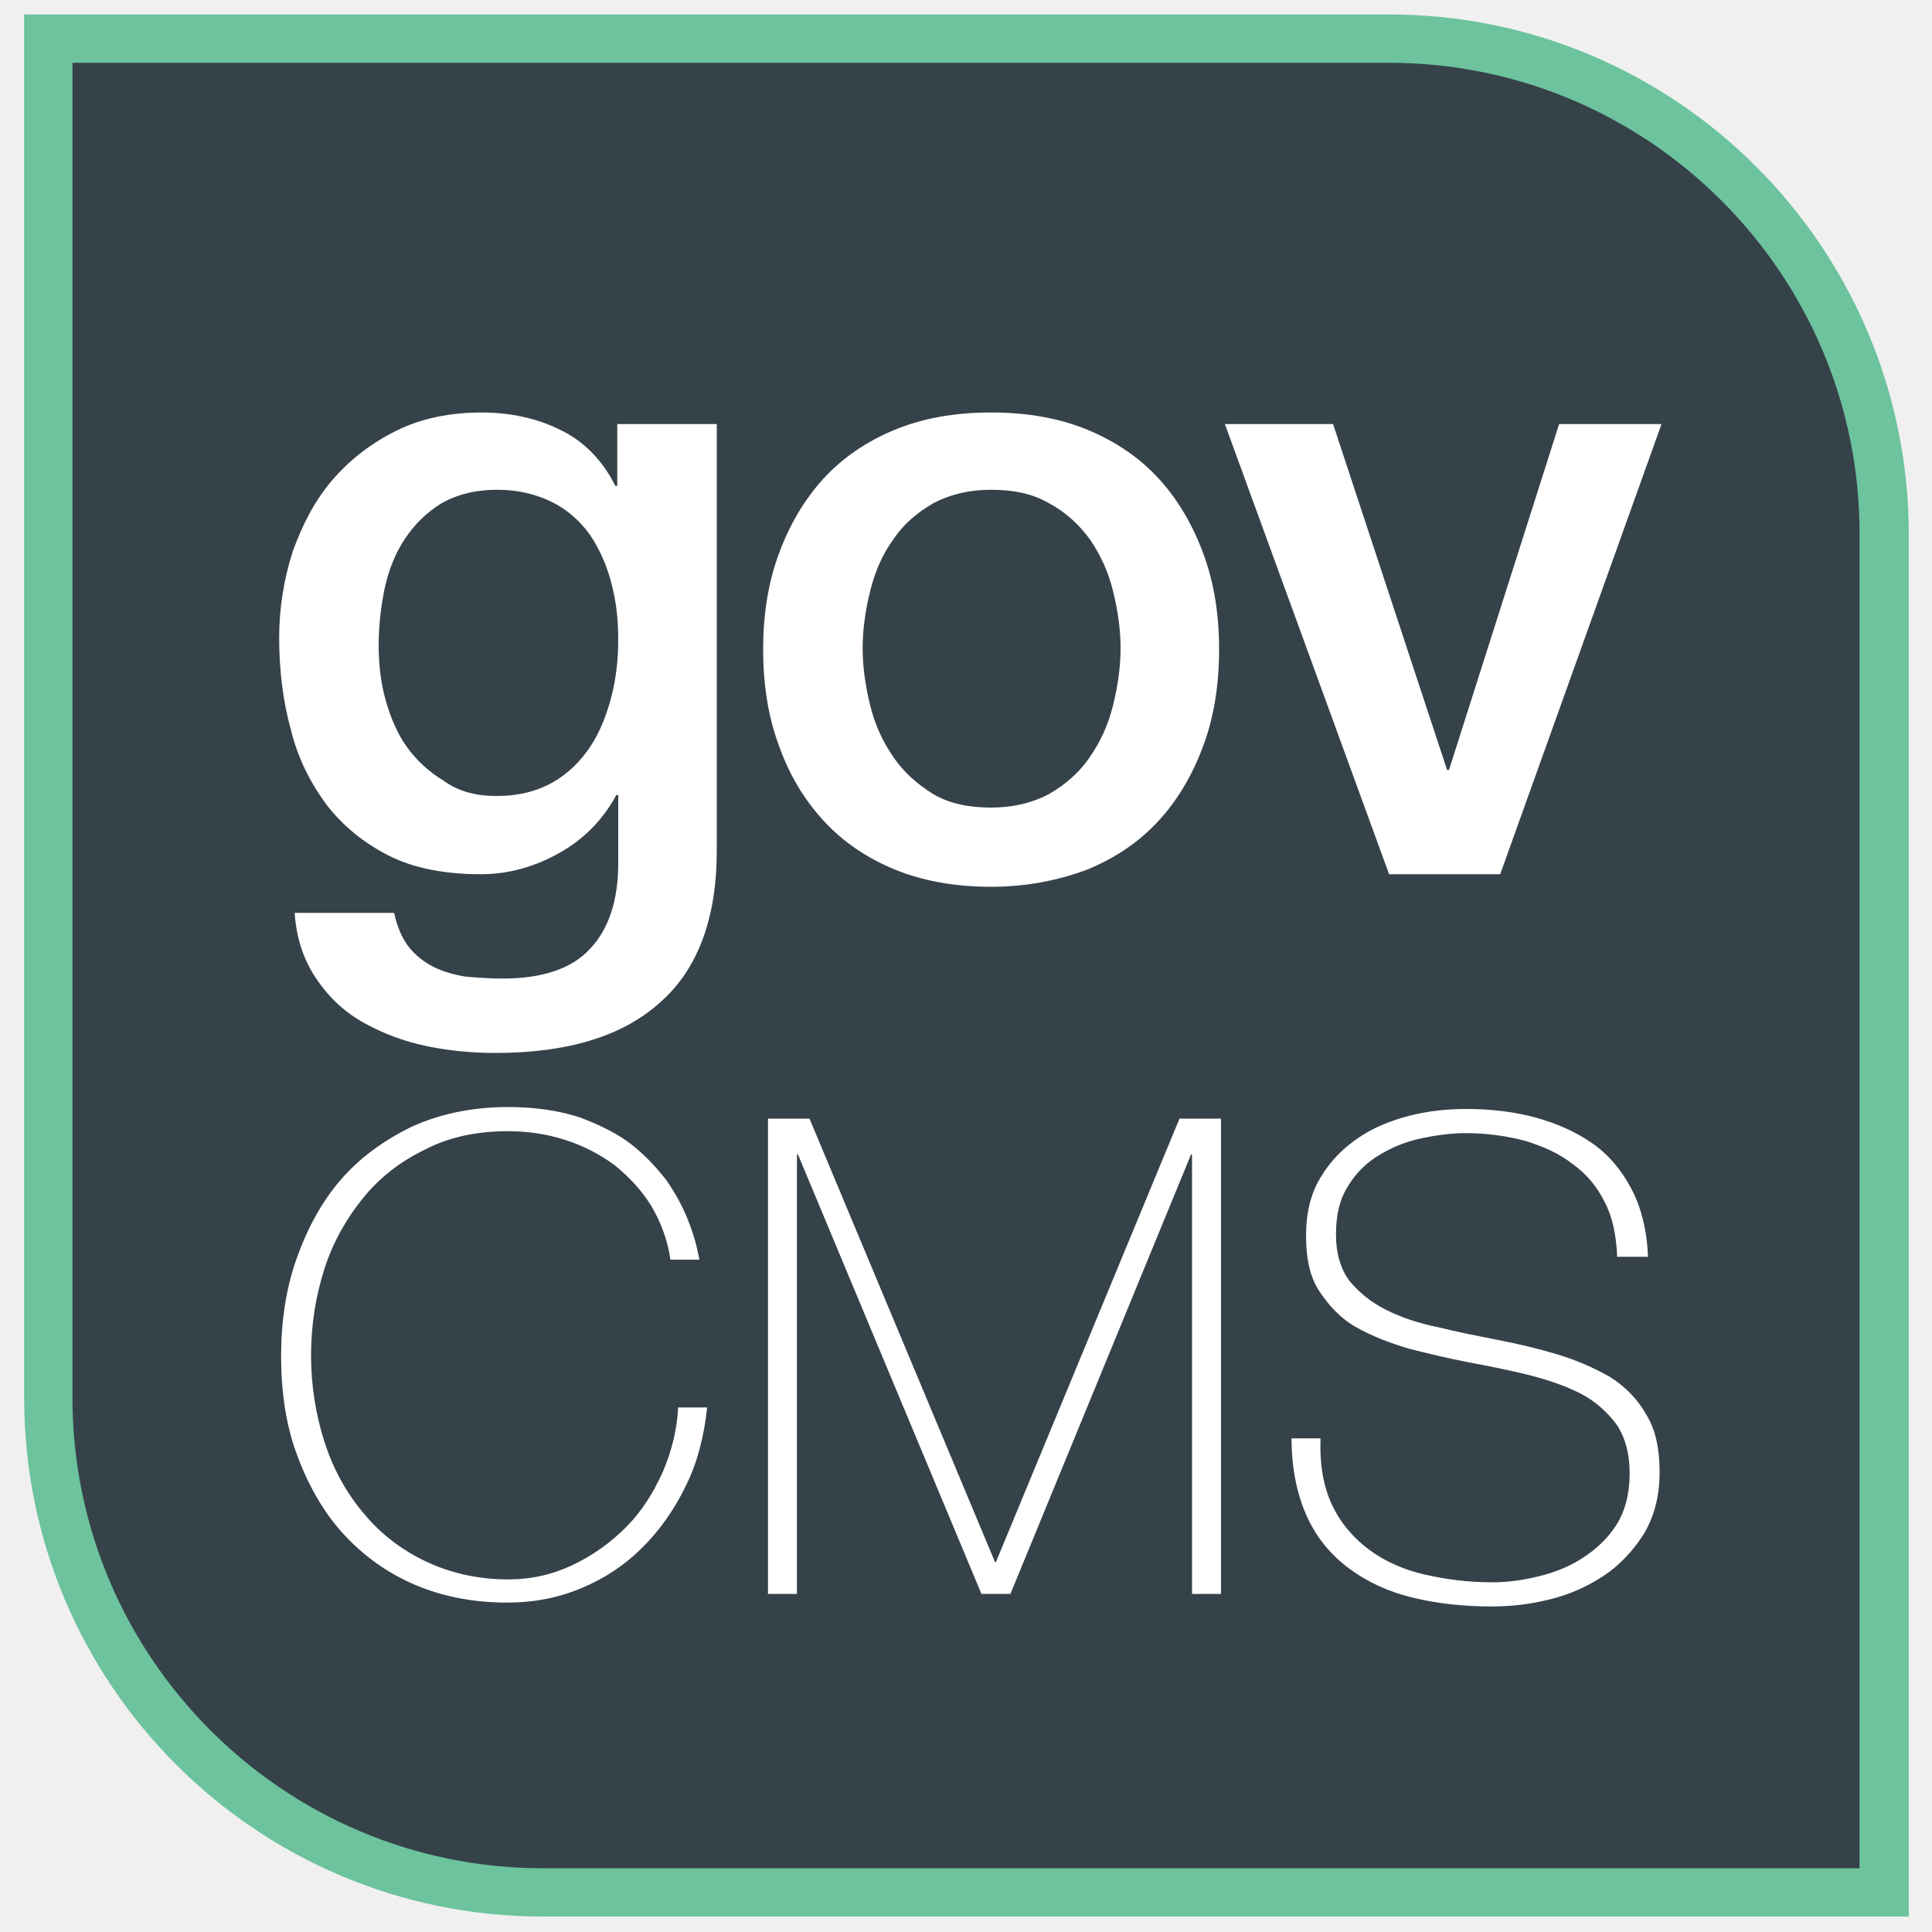
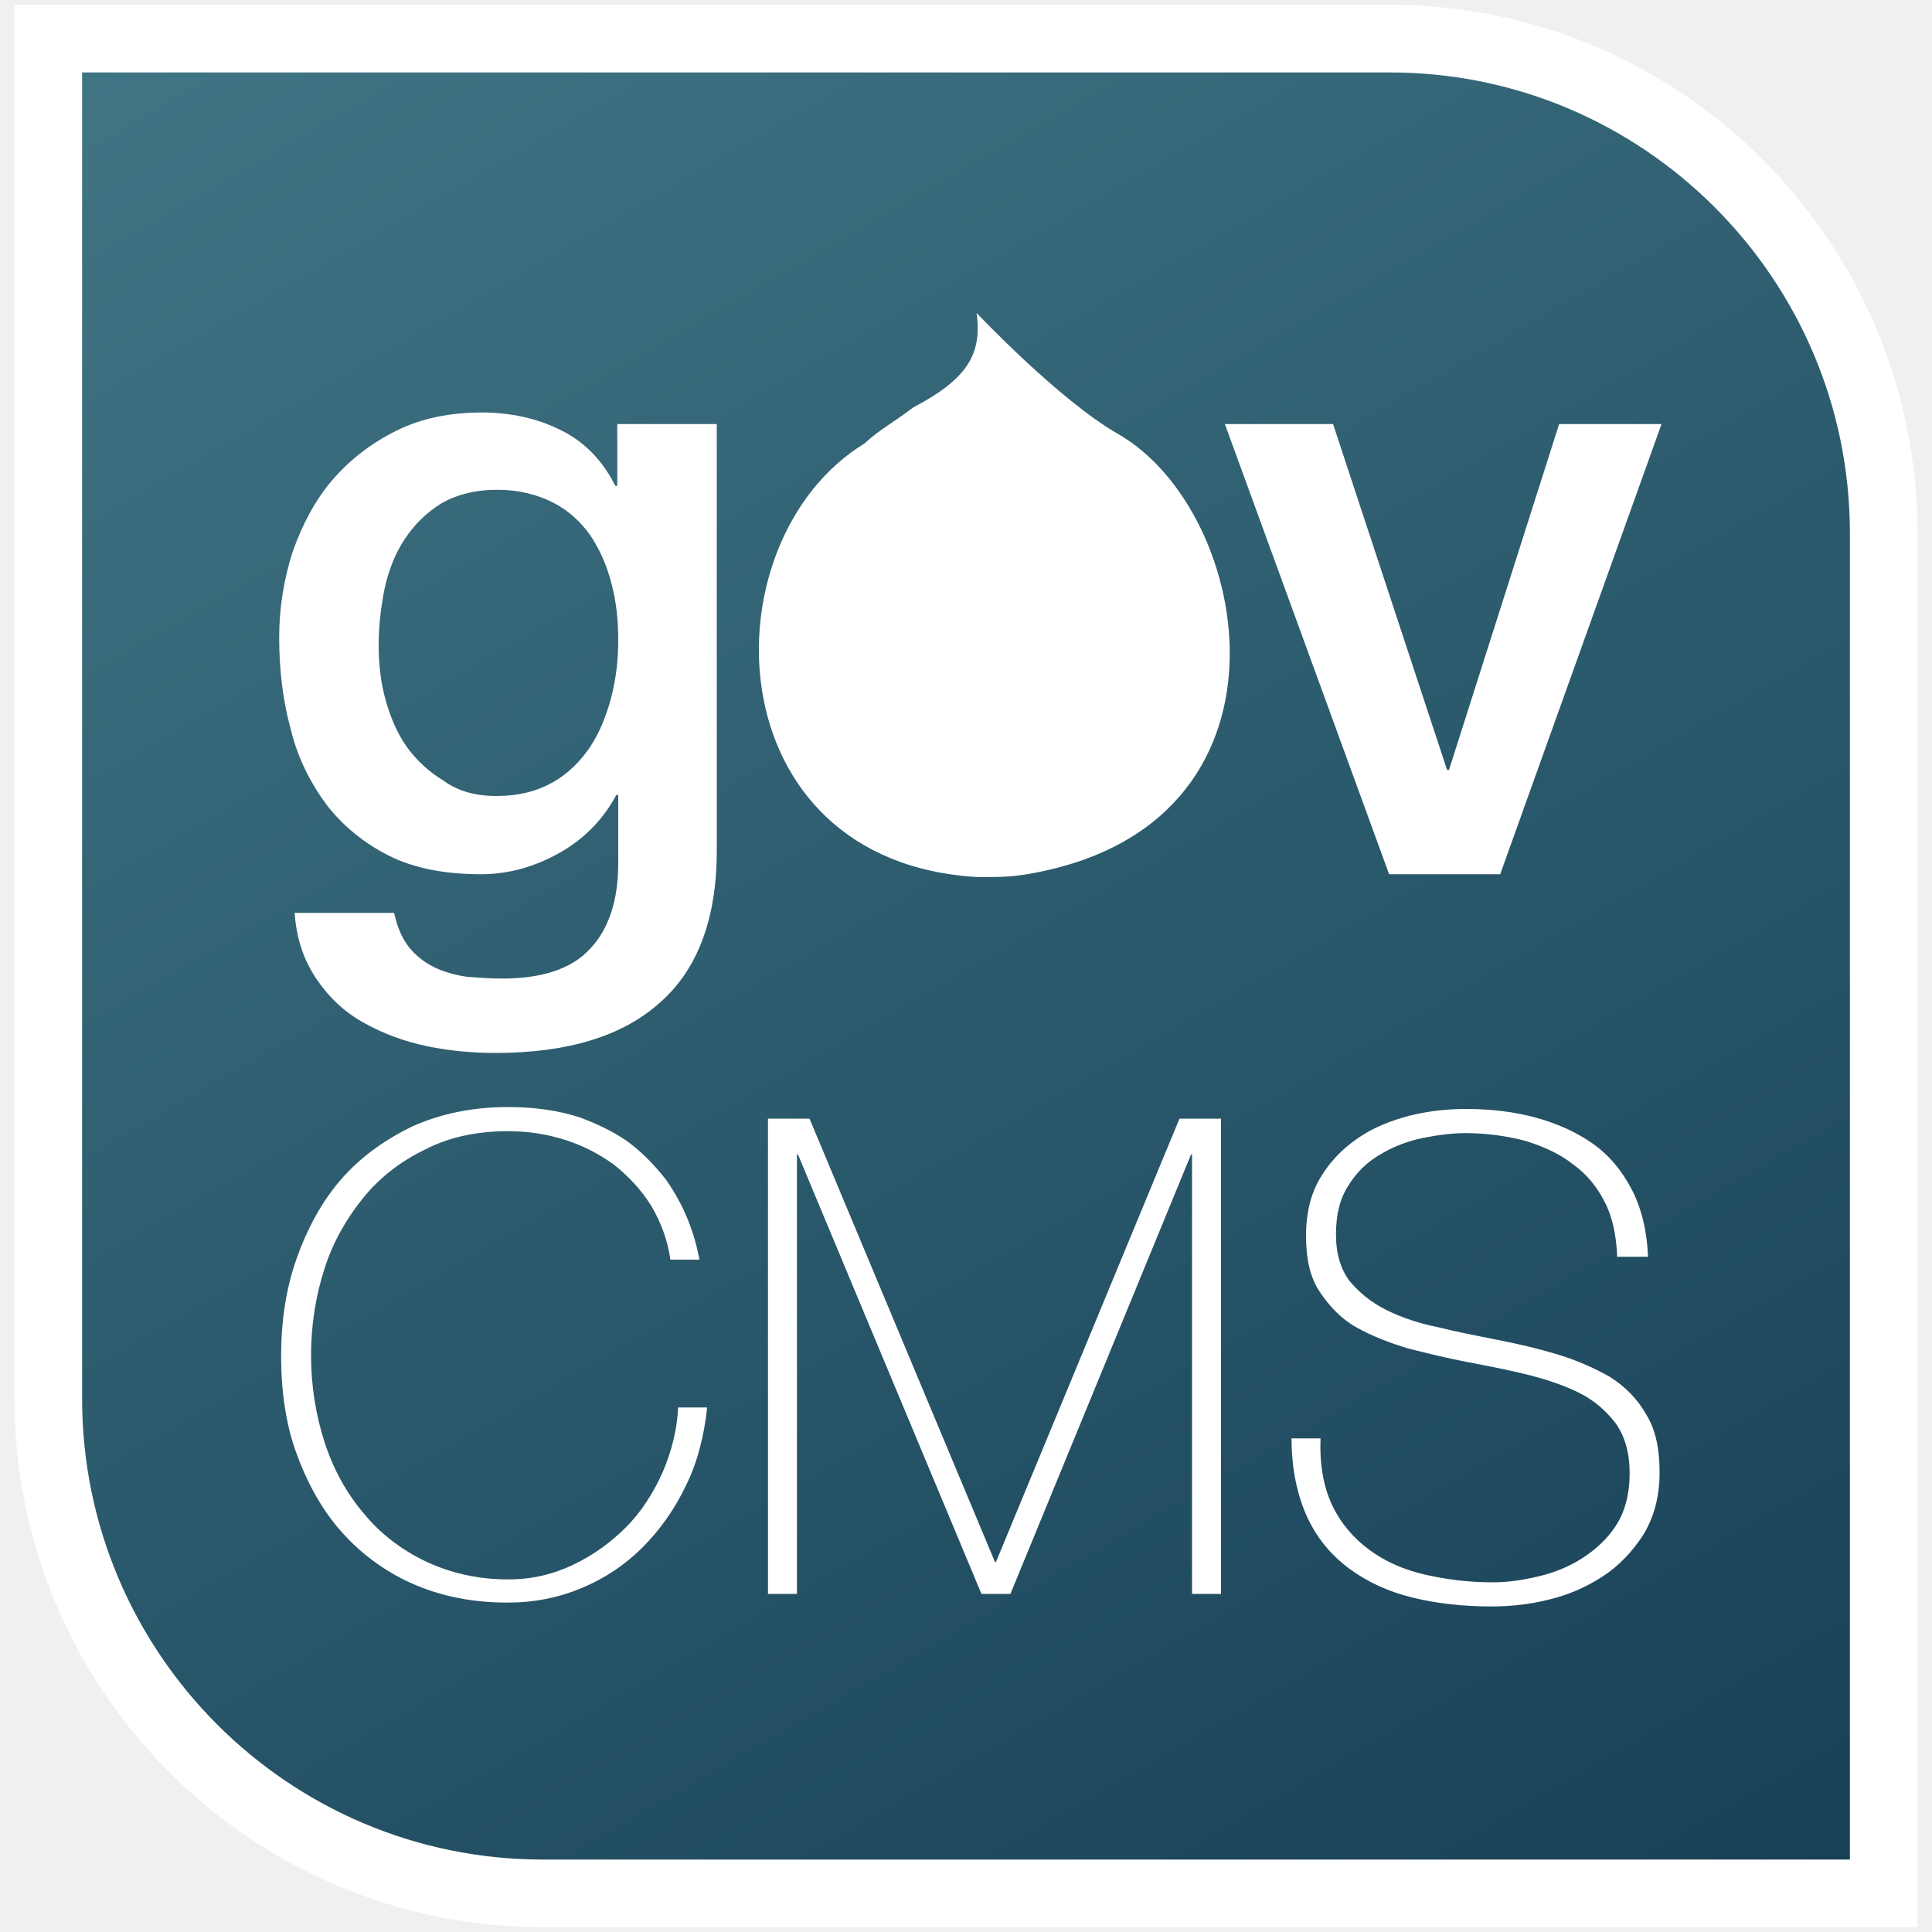
- <svg xmlns="http://www.w3.org/2000/svg" viewBox="0 0 200 200">
-   <path fill="#36424A" d="M56.2 196C27.9 196 5 173 5 144.8V4h138.9C172.1 4 195 27 195 55.2V196H56.2z" />
-   <path fill="#6CC39D" d="M143.8 6.5c26.9 0 48.7 21.9 48.7 48.7v138.2H56.2c-26.9 0-48.7-21.9-48.7-48.7V6.5h136.3m0-5H2.5v143.2c0 29.7 24.1 53.7 53.7 53.7h141.4V55.2c-.1-29.6-24.1-53.7-53.8-53.7z" />
-   <path d="M74.2 88.1c0 7-2 12.3-5.9 15.7-3.9 3.5-9.6 5.2-17 5.2-2.3 0-4.7-.2-7.1-.7-2.4-.5-4.5-1.3-6.5-2.4-2-1.1-3.6-2.6-4.9-4.5-1.3-1.9-2.1-4.1-2.3-6.9h10.3c.3 1.4.8 2.6 1.5 3.5.7.9 1.6 1.6 2.6 2.1s2.1.8 3.3 1c1.2.1 2.5.2 3.8.2 4.1 0 7.2-1 9.1-3.1 1.9-2 2.9-5 2.9-8.8v-7.1h-.2c-1.4 2.6-3.4 4.6-5.9 6-2.5 1.4-5.2 2.2-8.1 2.2-3.7 0-6.9-.6-9.5-1.9-2.6-1.3-4.8-3.1-6.5-5.3-1.7-2.3-3-4.9-3.7-7.8-.8-2.9-1.2-6.1-1.2-9.5 0-3.1.5-6.1 1.4-8.9 1-2.8 2.3-5.3 4.1-7.4 1.8-2.1 4-3.8 6.6-5.1 2.6-1.3 5.6-1.9 8.9-1.9 2.9 0 5.7.6 8.1 1.8 2.5 1.2 4.4 3.2 5.7 5.8h.2v-6.4h10.3v44.2zm-22.8-5.7c2.3 0 4.2-.5 5.8-1.4 1.6-.9 2.9-2.2 3.9-3.7s1.7-3.3 2.2-5.2c.5-2 .7-3.9.7-5.9s-.2-3.9-.7-5.8c-.5-1.9-1.2-3.5-2.2-5-1-1.4-2.3-2.6-3.9-3.4-1.6-.8-3.5-1.3-5.7-1.3-2.3 0-4.2.5-5.8 1.4-1.6 1-2.8 2.2-3.8 3.7s-1.7 3.3-2.1 5.2c-.4 2-.6 3.9-.6 5.8s.2 3.8.7 5.6c.5 1.8 1.2 3.5 2.2 4.9s2.3 2.6 3.8 3.5c1.5 1.1 3.3 1.6 5.5 1.6zm51.2 9.4c-3.7 0-7.1-.6-10-1.8-2.9-1.2-5.4-2.9-7.4-5.1-2-2.2-3.5-4.7-4.6-7.8-1.1-3-1.6-6.3-1.6-9.9 0-3.5.5-6.8 1.6-9.8 1.1-3 2.6-5.6 4.6-7.8 2-2.2 4.5-3.9 7.4-5.1 2.9-1.2 6.2-1.8 10-1.8s7.1.6 10 1.8c2.9 1.2 5.4 2.9 7.4 5.1 2 2.2 3.5 4.8 4.6 7.8 1.1 3 1.6 6.3 1.6 9.8 0 3.6-.5 6.9-1.6 9.9s-2.6 5.6-4.6 7.8c-2 2.2-4.5 3.9-7.4 5.1-2.9 1.1-6.3 1.8-10 1.8zm0-8.2c2.3 0 4.3-.5 6-1.4 1.7-1 3.1-2.2 4.2-3.8 1.1-1.6 1.9-3.3 2.4-5.3s.8-4 .8-6-.3-4-.8-6-1.3-3.7-2.4-5.3c-1.1-1.5-2.5-2.8-4.2-3.7-1.7-1-3.7-1.4-6-1.4s-4.3.5-6 1.4c-1.7 1-3.1 2.2-4.1 3.7-1.1 1.5-1.9 3.3-2.4 5.3s-.8 4-.8 6 .3 4 .8 6 1.3 3.7 2.4 5.3c1.1 1.6 2.5 2.8 4.1 3.8 1.7 1 3.7 1.4 6 1.4zm24.2-39.7H138l11.8 35.8h.2l11.4-35.8H172l-16.7 46.6h-11.5l-17-46.6zm-97.7 96.5c0-3.6.5-7 1.6-10.1 1.1-3.1 2.6-5.9 4.6-8.2 2-2.3 4.5-4.1 7.4-5.5 2.9-1.3 6.2-2 9.9-2 2.9 0 5.4.4 7.5 1.1 2.1.8 3.9 1.7 5.3 2.8 1.4 1.1 2.6 2.4 3.6 3.7.9 1.3 1.6 2.6 2.1 3.8.5 1.2.8 2.2 1 3 .2.9.3 1.3.3 1.4h-3c-.3-2.1-1-3.9-2-5.6-1-1.6-2.3-3-3.8-4.2-1.5-1.1-3.2-2-5.1-2.6-1.9-.6-3.8-.9-5.9-.9-3.2 0-6.1.6-8.6 1.9-2.5 1.2-4.7 2.9-6.4 5-1.7 2.1-3.1 4.5-4 7.3-.9 2.8-1.4 5.8-1.4 9s.5 6.2 1.4 9c.9 2.8 2.3 5.3 4 7.3 1.7 2.1 3.9 3.8 6.4 5 2.5 1.2 5.4 1.9 8.6 1.9 2.4 0 4.6-.5 6.7-1.5 2.1-1 3.9-2.3 5.5-3.9s2.8-3.5 3.8-5.7c.9-2.1 1.5-4.4 1.6-6.7h3c-.3 2.9-1 5.7-2.2 8.1-1.2 2.5-2.7 4.6-4.5 6.4-1.8 1.8-3.9 3.2-6.3 4.2s-4.9 1.5-7.7 1.5c-3.7 0-7-.7-9.9-2-2.9-1.3-5.4-3.2-7.4-5.5s-3.5-5.1-4.6-8.2c-1-2.8-1.5-6.2-1.5-9.8zm50.4-24.6h4.3l19.2 45.9h.1l19-45.9h4.3V165h-3v-45.5h-.1L104.6 165h-3l-19-45.5h-.1V165h-3v-49.2zm87.9 14.1c-.1-2.1-.5-4-1.3-5.5-.8-1.6-1.9-2.9-3.3-3.9-1.4-1.1-3-1.8-4.9-2.4-1.9-.5-4-.8-6.2-.8-1.4 0-2.9.2-4.4.5s-3.1.9-4.4 1.7c-1.4.8-2.5 1.9-3.3 3.2-.9 1.4-1.3 3-1.3 5.1 0 2 .5 3.6 1.4 4.8 1 1.2 2.2 2.2 3.8 3 1.6.8 3.4 1.4 5.4 1.8 2 .5 4.1.9 6.1 1.3 2.1.4 4.2.9 6.2 1.5s3.8 1.4 5.4 2.3c1.6 1 2.9 2.3 3.8 3.9 1 1.6 1.4 3.6 1.4 6 0 2.6-.6 4.7-1.7 6.5-1.1 1.7-2.5 3.2-4.2 4.3-1.7 1.1-3.5 1.9-5.6 2.4-2 .5-4 .7-5.9.7-2.9 0-5.6-.3-8.1-.9-2.5-.6-4.7-1.6-6.6-3-1.9-1.4-3.4-3.2-4.4-5.4s-1.6-4.9-1.6-8.1h3c-.1 2.7.3 5 1.2 6.9.9 1.9 2.2 3.4 3.8 4.6 1.6 1.2 3.6 2.1 5.8 2.6 2.2.5 4.5.8 7 .8 1.5 0 3-.2 4.7-.6 1.7-.4 3.2-1 4.6-1.9 1.4-.9 2.6-2 3.5-3.4.9-1.4 1.4-3.2 1.4-5.4 0-2.1-.5-3.8-1.4-5.1-1-1.3-2.2-2.4-3.8-3.2-1.6-.8-3.4-1.4-5.4-1.9-2-.5-4.1-.9-6.2-1.3-2.1-.4-4.1-.9-6.1-1.4-2-.6-3.8-1.3-5.4-2.2-1.6-.9-2.8-2.2-3.8-3.7s-1.4-3.4-1.4-5.8c0-2.3.5-4.4 1.5-6 1-1.7 2.3-3 3.9-4.1s3.4-1.8 5.3-2.3c2-.5 3.9-.7 5.9-.7 2.6 0 5 .3 7.2.9 2.2.6 4.2 1.5 5.9 2.7s3 2.8 4 4.7c1 1.9 1.6 4.3 1.7 7h-3.2z" fill="#FFF" />
+ <svg xmlns="http://www.w3.org/2000/svg" id="Layer_1" viewBox="0 0 200 200">
+   <style>.st0{fill:url(#SVGID_1_);stroke:#fff;stroke-width:7;stroke-miterlimit:10}.st1{fill:#fff}</style>
+   <linearGradient id="SVGID_1_" gradientUnits="userSpaceOnUse" x1="165.321" y1="-609.135" x2="34.682" y2="-382.863" gradientTransform="matrix(1 0 0 -1 0 -396)">
+     <stop offset="0" stop-color="#173f56" />
+     <stop offset="1" stop-color="#417685" />
+   </linearGradient>
+   <path class="st0" d="M56.2 196C27.9 196 5 173 5 144.8V4h138.9C172.1 4 195 27 195 55.2V196H56.2z" />
+   <path class="st1" d="M74.2 88.1c0 7-2 12.3-5.9 15.7-3.9 3.5-9.6 5.2-17 5.2-2.3 0-4.7-.2-7.1-.7-2.4-.5-4.5-1.3-6.5-2.4s-3.6-2.6-4.9-4.5c-1.3-1.9-2.1-4.1-2.3-6.9h10.3c.3 1.4.8 2.6 1.5 3.5s1.6 1.6 2.6 2.1 2.1.8 3.3 1c1.2.1 2.5.2 3.8.2 4.1 0 7.2-1 9.1-3.1 1.9-2 2.9-5 2.9-8.8v-7.1h-.2c-1.4 2.6-3.4 4.6-5.9 6s-5.2 2.2-8.1 2.2c-3.7 0-6.9-.6-9.5-1.9s-4.8-3.1-6.5-5.3c-1.7-2.3-3-4.9-3.7-7.8-.8-2.9-1.2-6.1-1.2-9.5 0-3.1.5-6.1 1.4-8.9 1-2.8 2.3-5.3 4.1-7.4 1.8-2.1 4-3.8 6.6-5.1s5.6-1.9 8.9-1.9c2.9 0 5.7.6 8.1 1.8 2.5 1.2 4.4 3.2 5.7 5.8h.2v-6.4h10.3v44.2zm-22.8-5.7c2.3 0 4.2-.5 5.8-1.4s2.9-2.2 3.9-3.7 1.7-3.3 2.2-5.2c.5-2 .7-3.9.7-5.9s-.2-3.9-.7-5.8c-.5-1.9-1.2-3.5-2.2-5-1-1.4-2.3-2.6-3.9-3.4-1.6-.8-3.5-1.3-5.7-1.3-2.3 0-4.2.5-5.8 1.4-1.6 1-2.8 2.2-3.8 3.7s-1.7 3.3-2.1 5.2c-.4 2-.6 3.9-.6 5.8s.2 3.8.7 5.6c.5 1.8 1.2 3.5 2.2 4.9s2.3 2.6 3.8 3.5c1.5 1.1 3.3 1.6 5.5 1.6zm75.4-38.5H138l11.8 35.8h.2l11.4-35.8H172l-16.7 46.6h-11.5l-17-46.6zm-97.7 96.5c0-3.6.5-7 1.6-10.1 1.1-3.1 2.6-5.9 4.6-8.2 2-2.3 4.5-4.1 7.4-5.5 2.9-1.3 6.2-2 9.9-2 2.9 0 5.4.4 7.5 1.1 2.1.8 3.9 1.7 5.3 2.8 1.4 1.1 2.6 2.4 3.6 3.7.9 1.3 1.6 2.6 2.1 3.8.5 1.2.8 2.2 1 3 .2.9.3 1.3.3 1.4h-3c-.3-2.1-1-3.9-2-5.6-1-1.6-2.3-3-3.8-4.2-1.5-1.1-3.2-2-5.1-2.6-1.9-.6-3.8-.9-5.9-.9-3.2 0-6.1.6-8.6 1.9-2.5 1.2-4.7 2.9-6.4 5s-3.1 4.5-4 7.3-1.4 5.8-1.4 9 .5 6.2 1.4 9 2.3 5.3 4 7.3c1.7 2.1 3.9 3.8 6.4 5s5.4 1.9 8.6 1.9c2.4 0 4.6-.5 6.7-1.5 2.1-1 3.9-2.3 5.5-3.9s2.8-3.5 3.8-5.7c.9-2.1 1.5-4.4 1.6-6.7h3c-.3 2.9-1 5.7-2.2 8.1-1.2 2.5-2.7 4.6-4.5 6.4-1.8 1.8-3.9 3.2-6.3 4.2s-4.9 1.5-7.7 1.5c-3.7 0-7-.7-9.9-2s-5.4-3.2-7.4-5.5-3.5-5.1-4.6-8.2c-1-2.8-1.5-6.2-1.5-9.8zm50.4-24.6h4.3l19.2 45.9h.1l19-45.9h4.3V165h-3v-45.5h-.1L104.6 165h-3l-19-45.5h-.1V165h-3v-49.2zm87.9 14.1c-.1-2.1-.5-4-1.3-5.5-.8-1.6-1.9-2.9-3.3-3.9-1.4-1.1-3-1.8-4.9-2.4-1.9-.5-4-.8-6.2-.8-1.4 0-2.9.2-4.4.5s-3.1.9-4.4 1.7c-1.4.8-2.5 1.9-3.3 3.2-.9 1.4-1.3 3-1.3 5.1 0 2 .5 3.6 1.4 4.8 1 1.2 2.2 2.2 3.8 3s3.4 1.4 5.4 1.8c2 .5 4.1.9 6.1 1.3 2.1.4 4.2.9 6.2 1.5s3.8 1.4 5.4 2.3c1.6 1 2.9 2.3 3.8 3.9 1 1.6 1.4 3.6 1.4 6 0 2.6-.6 4.7-1.7 6.5-1.1 1.7-2.5 3.2-4.2 4.3s-3.5 1.9-5.6 2.4c-2 .5-4 .7-5.9.7-2.9 0-5.6-.3-8.1-.9-2.5-.6-4.7-1.6-6.6-3-1.9-1.4-3.4-3.2-4.4-5.4s-1.6-4.9-1.6-8.1h3c-.1 2.7.3 5 1.2 6.9s2.2 3.4 3.8 4.6c1.6 1.2 3.6 2.1 5.8 2.6s4.5.8 7 .8c1.5 0 3-.2 4.7-.6 1.7-.4 3.2-1 4.6-1.9 1.4-.9 2.6-2 3.5-3.4s1.4-3.2 1.4-5.4c0-2.1-.5-3.8-1.4-5.1-1-1.3-2.2-2.4-3.8-3.2s-3.4-1.4-5.4-1.9-4.1-.9-6.2-1.3c-2.1-.4-4.1-.9-6.1-1.4-2-.6-3.8-1.3-5.4-2.2-1.6-.9-2.8-2.2-3.8-3.7s-1.4-3.4-1.4-5.8c0-2.3.5-4.4 1.5-6 1-1.7 2.3-3 3.9-4.1s3.4-1.8 5.3-2.3c2-.5 3.9-.7 5.9-.7 2.6 0 5 .3 7.2.9s4.2 1.5 5.9 2.7 3 2.8 4 4.7c1 1.9 1.6 4.3 1.7 7h-3.2v-.2z" />
+   <path class="st1" d="M101.1 32.4s8.5 9 14.6 12.5c14.1 8 19.9 40.7-9.4 45.6-1.7.3-3.3.3-5 .3C73.8 89.3 73 56 89.5 45.9c1.5-1.4 3.2-2.3 5-3.7 5.5-2.9 7.2-5.4 6.6-9.8" id="zVySZD.tif" />
</svg>
